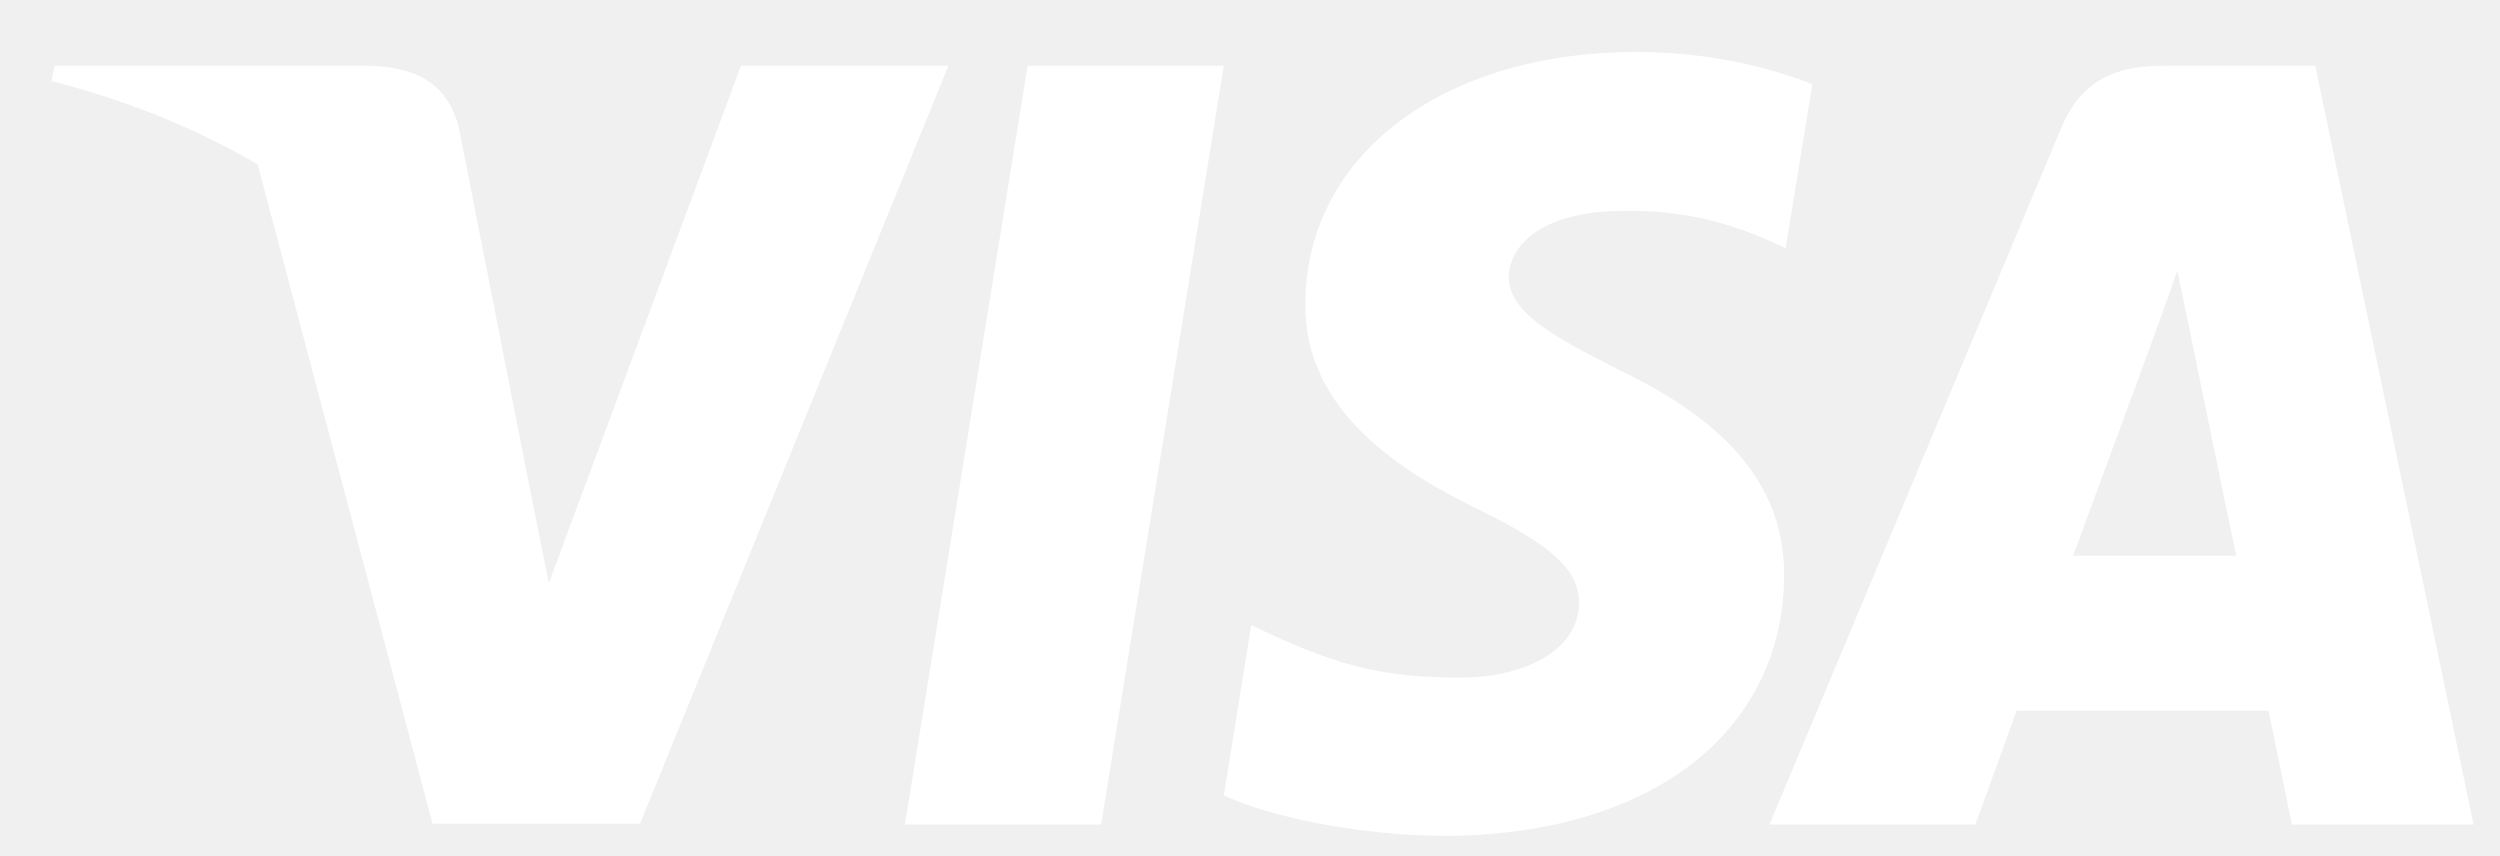
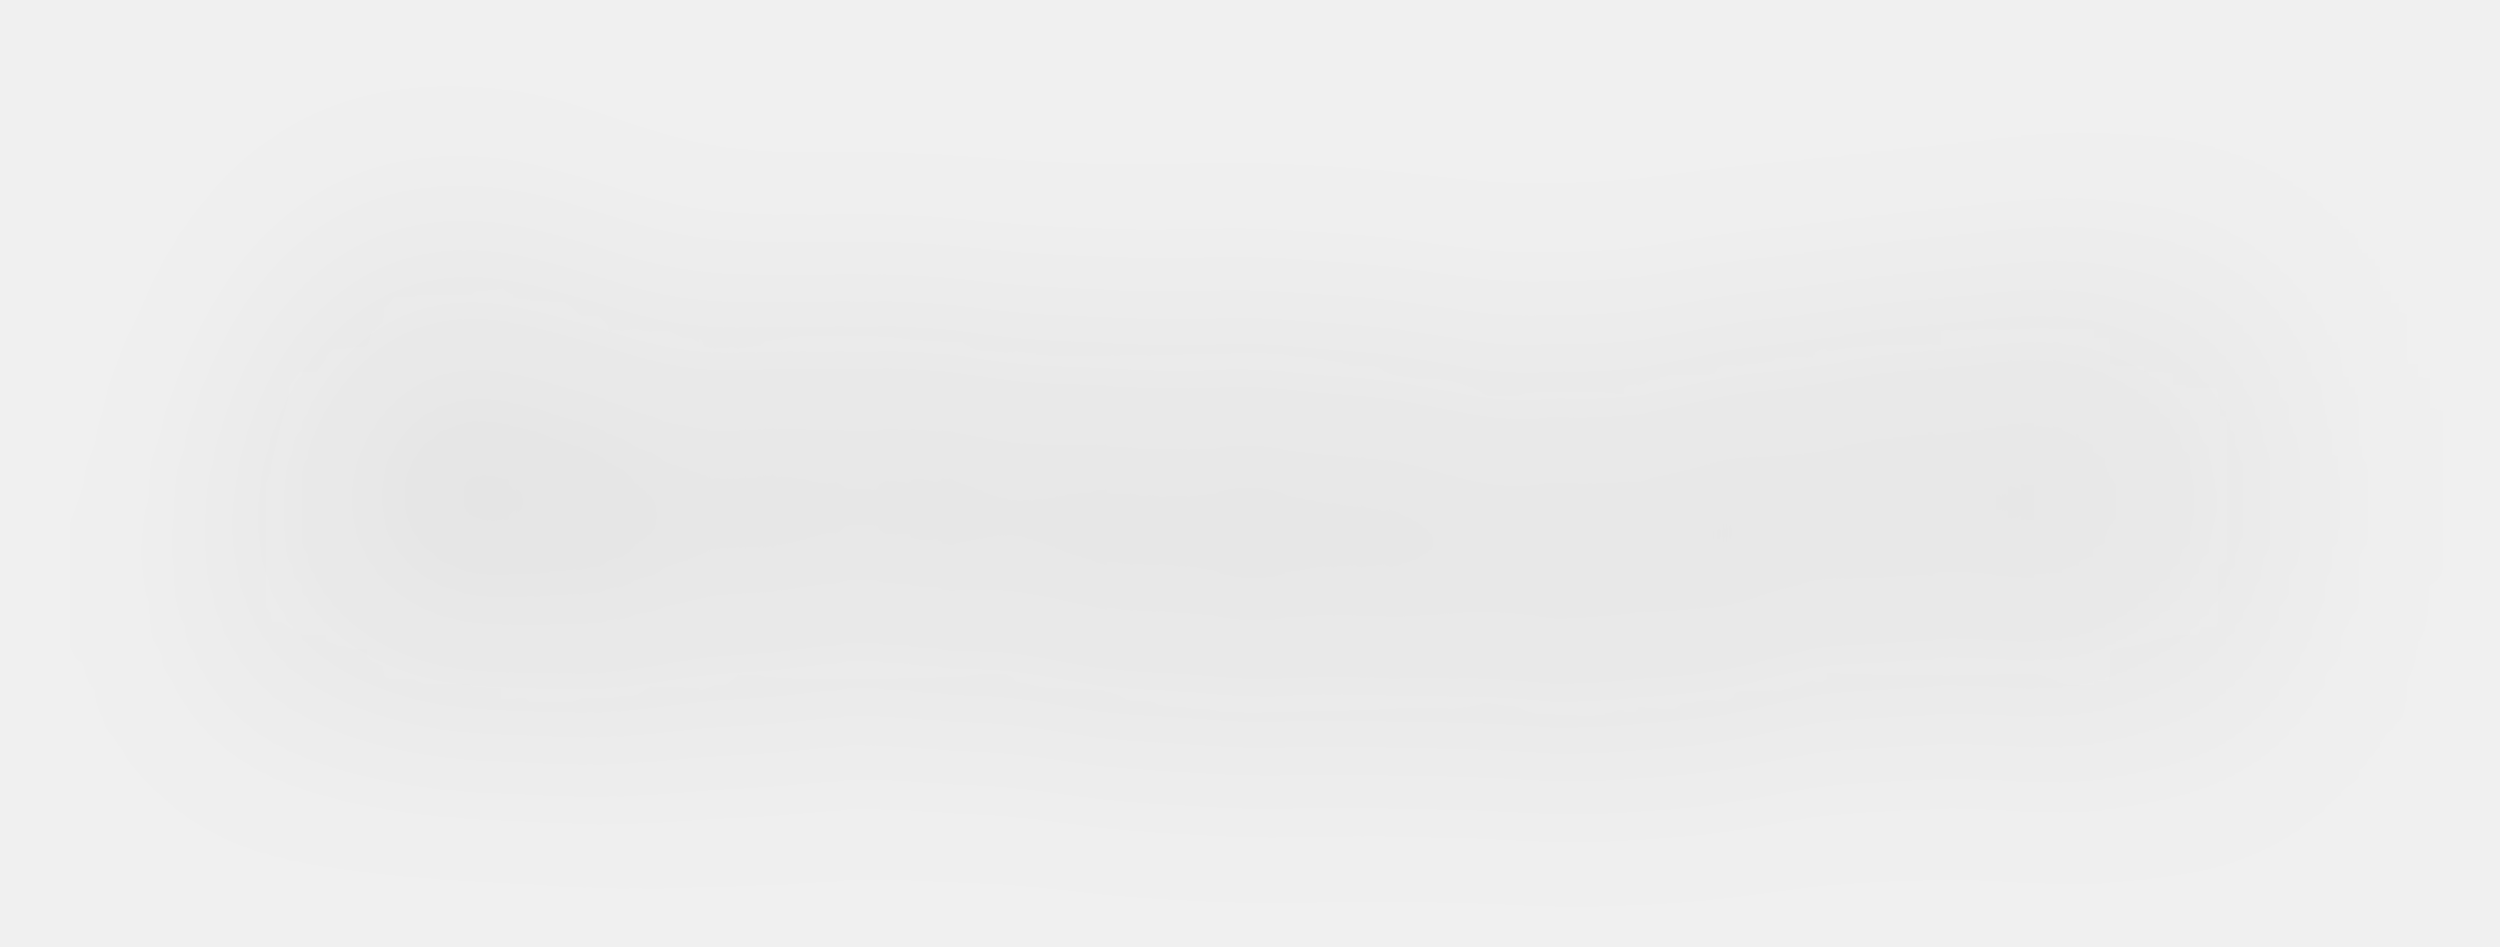
- <svg xmlns="http://www.w3.org/2000/svg" width="38" height="13" viewBox="0 0 38 13" fill="none">
-   <path d="M16.737 12.533H13.755L15.62 0.999H18.602L16.737 12.533Z" fill="white" />
-   <path d="M27.548 1.281C26.96 1.047 26.027 0.79 24.873 0.79C21.928 0.79 19.854 2.36 19.841 4.606C19.817 6.262 21.326 7.182 22.455 7.735C23.609 8.299 24.001 8.668 24.001 9.171C23.989 9.944 23.069 10.3 22.21 10.3C21.019 10.3 20.381 10.116 19.412 9.686L19.019 9.502L18.602 12.091C19.301 12.41 20.59 12.693 21.928 12.705C25.057 12.705 27.094 11.159 27.119 8.766C27.13 7.453 26.333 6.447 24.615 5.625C23.572 5.097 22.933 4.741 22.933 4.201C22.945 3.71 23.474 3.207 24.651 3.207C25.62 3.183 26.333 3.416 26.872 3.649L27.142 3.772L27.548 1.281Z" fill="white" />
-   <path d="M31.511 8.447C31.756 7.784 32.701 5.22 32.701 5.22C32.689 5.244 32.947 4.545 33.094 4.115L33.302 5.109C33.302 5.109 33.867 7.87 33.99 8.447H31.511ZM35.192 0.999H32.885C32.174 0.999 31.633 1.207 31.326 1.956L26.896 12.533H30.026C30.026 12.533 30.541 11.109 30.652 10.803H34.481C34.566 11.208 34.837 12.533 34.837 12.533H37.598L35.192 0.999Z" fill="white" />
-   <path d="M11.263 0.999L8.342 8.864L8.023 7.269C7.483 5.428 5.789 3.429 3.899 2.434L6.575 12.521H9.728L14.416 0.999H11.263Z" fill="white" />
-   <path d="M5.63 0.999H0.831L0.782 1.232C4.525 2.189 7.004 4.496 8.023 7.269L6.98 1.968C6.808 1.232 6.28 1.023 5.63 0.999Z" fill="white" />
+ <svg xmlns="http://www.w3.org/2000/svg" width="103" height="39" viewBox="0 0 103 39" fill="none">
+   <g opacity="0.36" filter="url(#filter0_f_34_797)">
+     <path opacity="0.36" d="M22.925 27.563L21.827 24.402H15.147L14.049 27.563H11.247L16.941 11.873H20.034L25.705 27.563H22.925ZM15.999 21.982H20.975L18.487 14.898L15.999 21.982ZM39.474 16.064C40.744 16.064 41.768 16.475 42.545 17.297C43.322 18.119 43.711 19.224 43.711 20.614V27.563H41.29V20.771C41.29 19.994 41.095 19.397 40.707 18.978C40.318 18.545 39.788 18.328 39.115 18.328C38.368 18.328 37.77 18.574 37.322 19.067C36.889 19.561 36.672 20.3 36.672 21.287V27.563H34.251V20.771C34.251 19.994 34.065 19.397 33.691 18.978C33.332 18.545 32.817 18.328 32.144 18.328C31.412 18.328 30.814 18.582 30.351 19.09C29.888 19.583 29.656 20.316 29.656 21.287V27.563H27.235V16.355H29.656V17.7C30.373 16.61 31.442 16.064 32.861 16.064C34.296 16.064 35.357 16.654 36.044 17.835C36.792 16.654 37.935 16.064 39.474 16.064ZM51.591 27.854C49.948 27.854 48.55 27.287 47.4 26.151C46.249 25.015 45.674 23.618 45.674 21.959C45.674 20.3 46.249 18.904 47.4 17.767C48.55 16.632 49.948 16.064 51.591 16.064C53.25 16.064 54.647 16.632 55.783 17.767C56.934 18.904 57.509 20.3 57.509 21.959C57.509 23.618 56.934 25.015 55.783 26.151C54.647 27.287 53.25 27.854 51.591 27.854ZM49.103 24.492C49.776 25.165 50.605 25.501 51.591 25.501C52.578 25.501 53.407 25.165 54.079 24.492C54.752 23.82 55.088 22.976 55.088 21.959C55.088 20.943 54.752 20.099 54.079 19.426C53.407 18.754 52.578 18.418 51.591 18.418C50.605 18.418 49.776 18.754 49.103 19.426C48.431 20.099 48.094 20.943 48.094 21.959C48.094 22.976 48.431 23.82 49.103 24.492ZM67.252 16.355H69.673V27.563H67.252V26.128C66.52 27.279 65.362 27.854 63.778 27.854C62.493 27.854 61.454 27.444 60.662 26.622C59.87 25.8 59.474 24.671 59.474 23.237V16.355H61.895V22.99C61.895 23.827 62.119 24.47 62.567 24.918C63.015 25.366 63.628 25.59 64.405 25.59C65.257 25.59 65.945 25.329 66.467 24.806C66.991 24.268 67.252 23.454 67.252 22.363V16.355ZM78.399 16.064C79.684 16.064 80.723 16.475 81.514 17.297C82.307 18.119 82.702 19.247 82.702 20.681V27.563H80.281V20.928C80.281 20.092 80.057 19.449 79.609 19C79.161 18.552 78.549 18.328 77.771 18.328C76.919 18.328 76.232 18.597 75.709 19.135C75.186 19.658 74.924 20.465 74.924 21.556V27.563H72.503V16.355H74.924V17.79C75.657 16.64 76.815 16.064 78.399 16.064ZM91.563 18.686H88.783V24.066C88.783 24.53 88.888 24.866 89.097 25.075C89.307 25.27 89.613 25.382 90.016 25.411C90.435 25.426 90.951 25.419 91.563 25.389V27.563C89.71 27.787 88.38 27.63 87.573 27.092C86.766 26.54 86.362 25.531 86.362 24.066V18.686H84.3V16.355H86.362V13.935L88.783 13.217V16.355H91.563V18.686Z" fill="#161616" />
+   </g>
+   <defs>
+     <filter id="filter0_f_34_797" x="0.36" y="0.985" width="102.09" height="37.757" filterUnits="userSpaceOnUse" color-interpolation-filters="sRGB">
+       <feFlood flood-opacity="0" result="BackgroundImageFix" />
+       <feBlend mode="normal" in="SourceGraphic" in2="BackgroundImageFix" result="shape" />
+       <feGaussianBlur stdDeviation="5.444" result="effect1_foregroundBlur_34_797" />
+     </filter>
+   </defs>
</svg>
